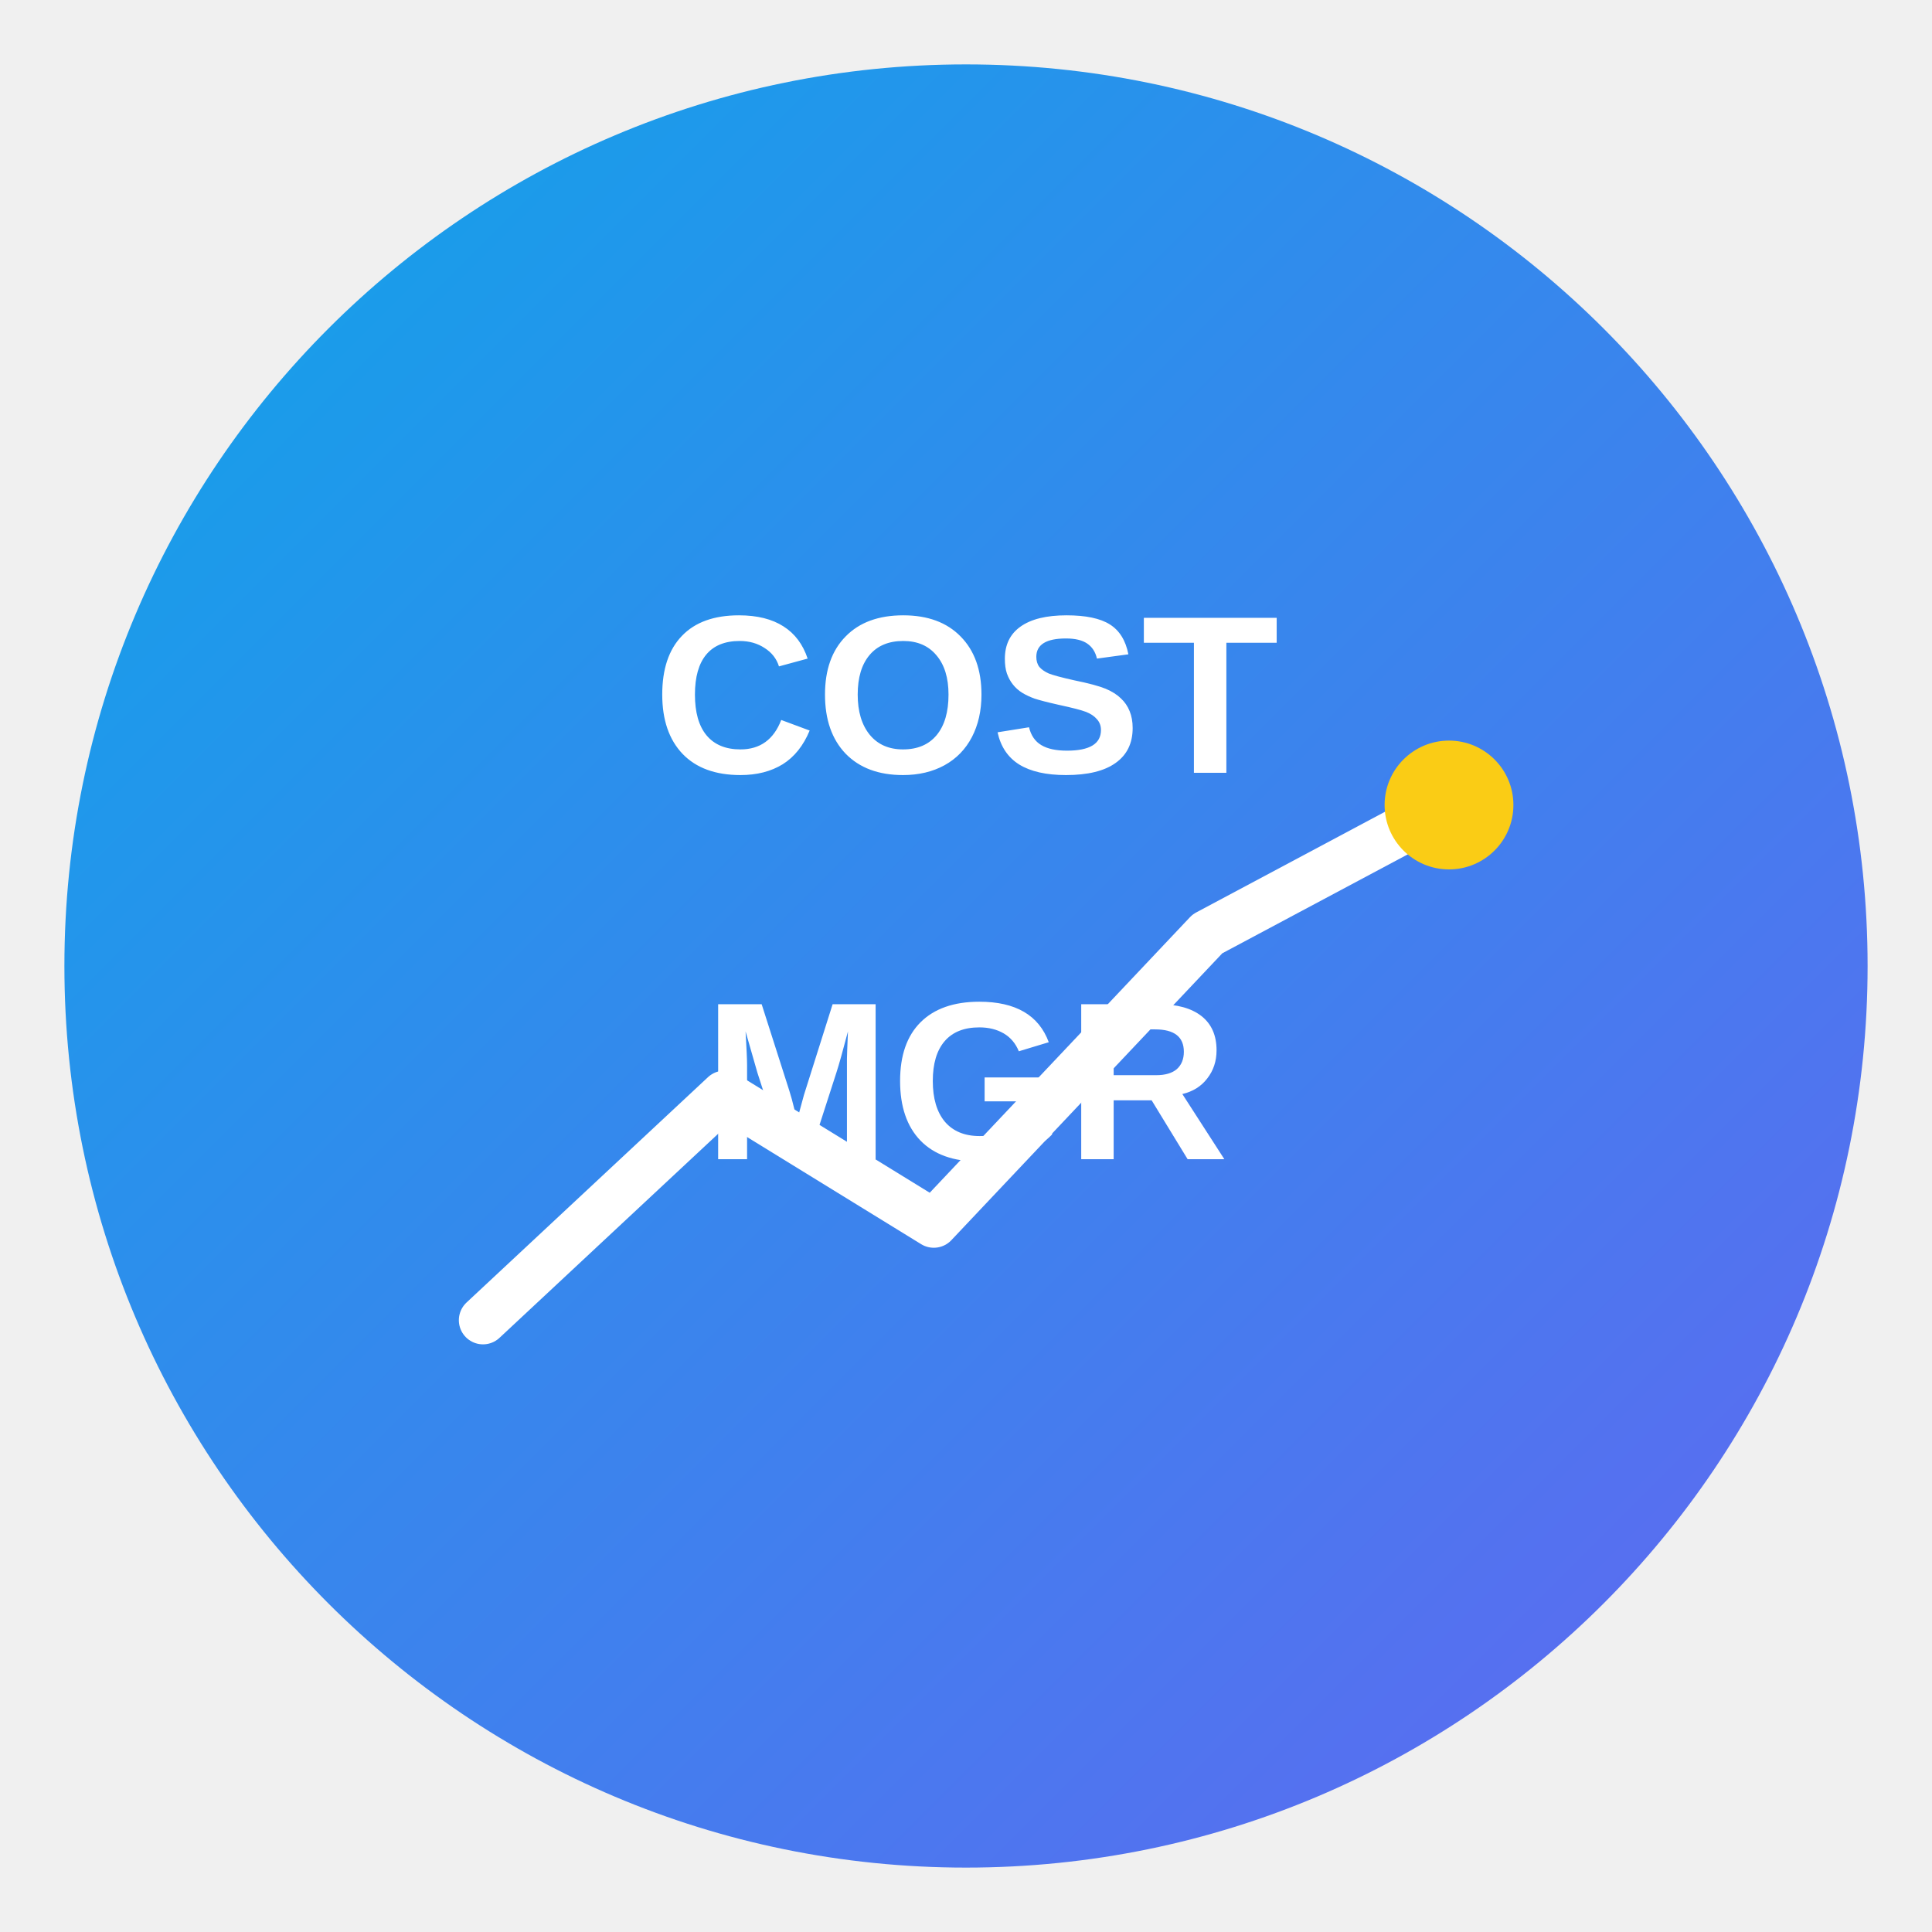
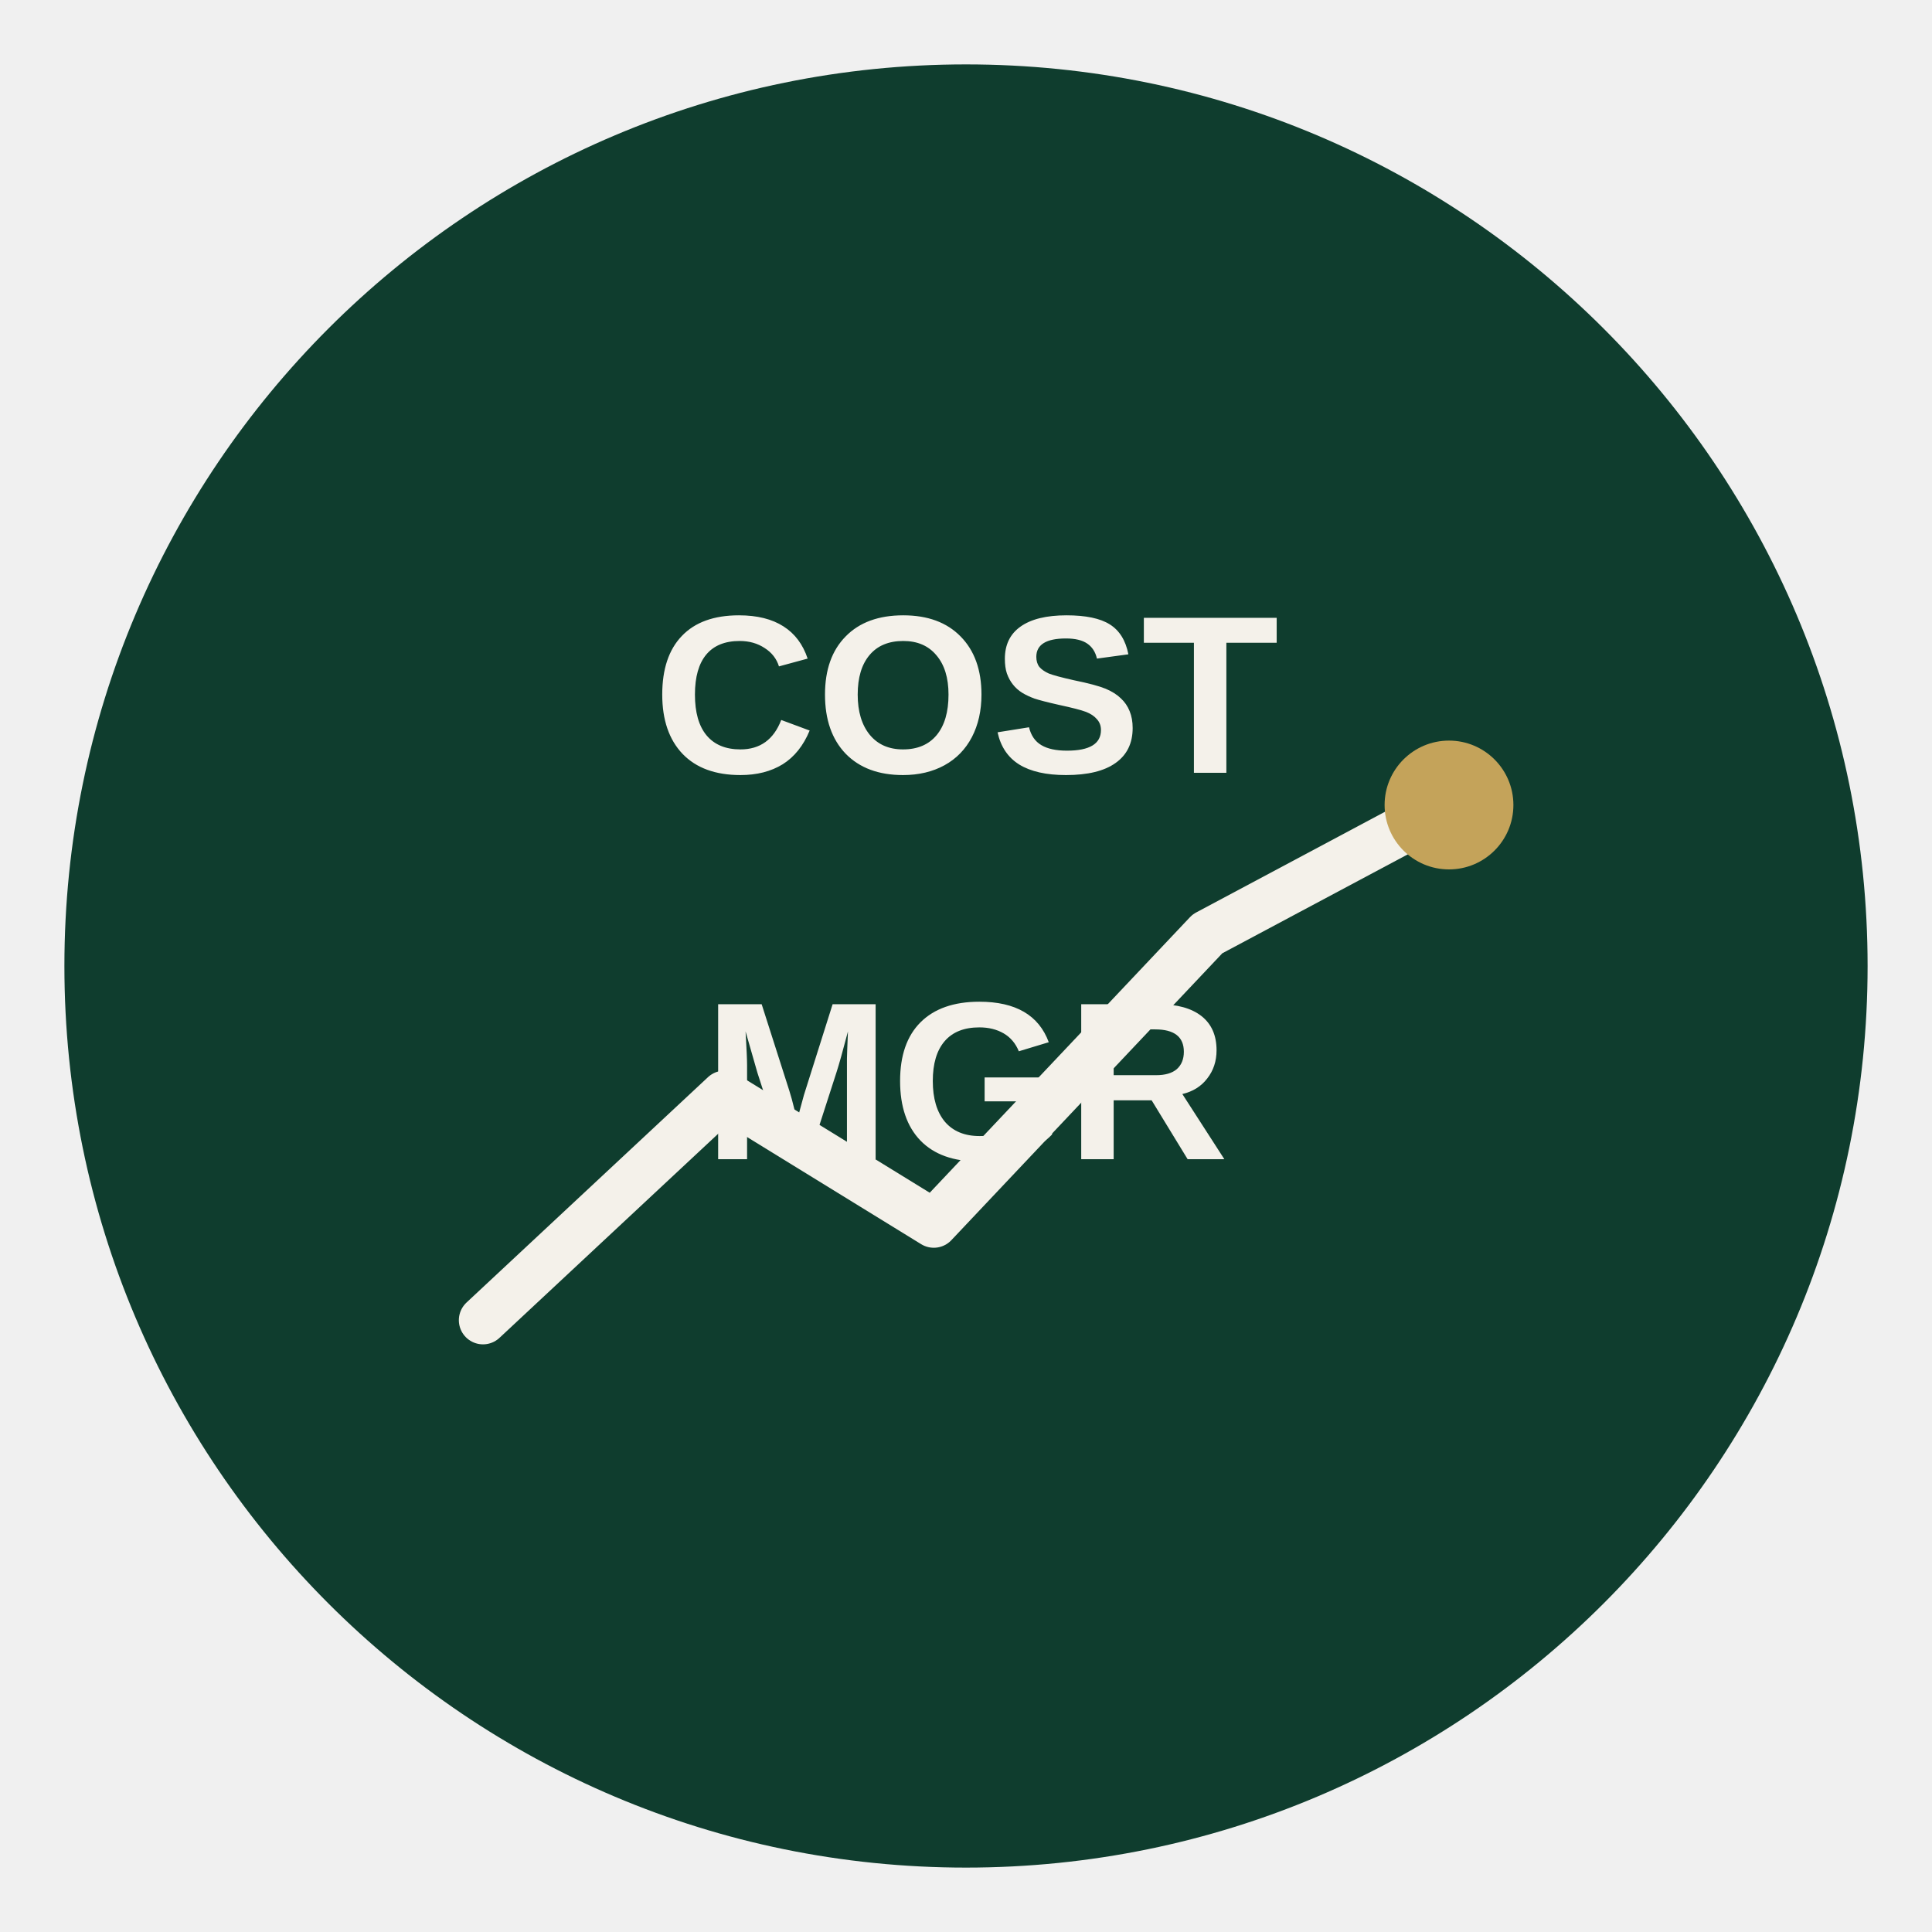
<svg xmlns="http://www.w3.org/2000/svg" viewBox="0 0 120 120" width="120" height="120">
-   <defs>
-     <linearGradient id="grad" x1="0%" y1="0%" x2="100%" y2="100%">
-       <stop offset="0%" style="stop-color:#0ea5e9;stop-opacity:1" />
-       <stop offset="100%" style="stop-color:#6366f1;stop-opacity:1" />
-     </linearGradient>
-   </defs>
-   <circle cx="60" cy="60" r="56" fill="url(#grad)" />
-   <text x="60" y="48" text-anchor="middle" font-family="Arial, sans-serif" font-size="14" font-weight="700" fill="#fff">COST</text>
-   <text x="60" y="72" text-anchor="middle" font-family="Arial, sans-serif" font-size="14" font-weight="700" fill="#fff">MGR</text>
-   <path d="M30 82 L45 68 L58 76 L75 58 L90 50" stroke="#fff" stroke-width="3" fill="none" stroke-linecap="round" stroke-linejoin="round" />
-   <circle cx="90" cy="50" r="4" fill="#facc15" />
+   <circle cx="60" cy="60" r="56" fill="#0F3D2E" />
+   <text x="60" y="48" text-anchor="middle" font-family="Arial, sans-serif" font-size="14" font-weight="700" fill="#F4F1EA">COST</text>
+   <text x="60" y="72" text-anchor="middle" font-family="Arial, sans-serif" font-size="14" font-weight="700" fill="#F4F1EA">MGR</text>
+   <path d="M30 82 L45 68 L58 76 L75 58 L90 50" stroke="#F4F1EA" stroke-width="3" fill="none" stroke-linecap="round" stroke-linejoin="round" />
+   <circle cx="90" cy="50" r="4" fill="#C4A35A" />
</svg>
